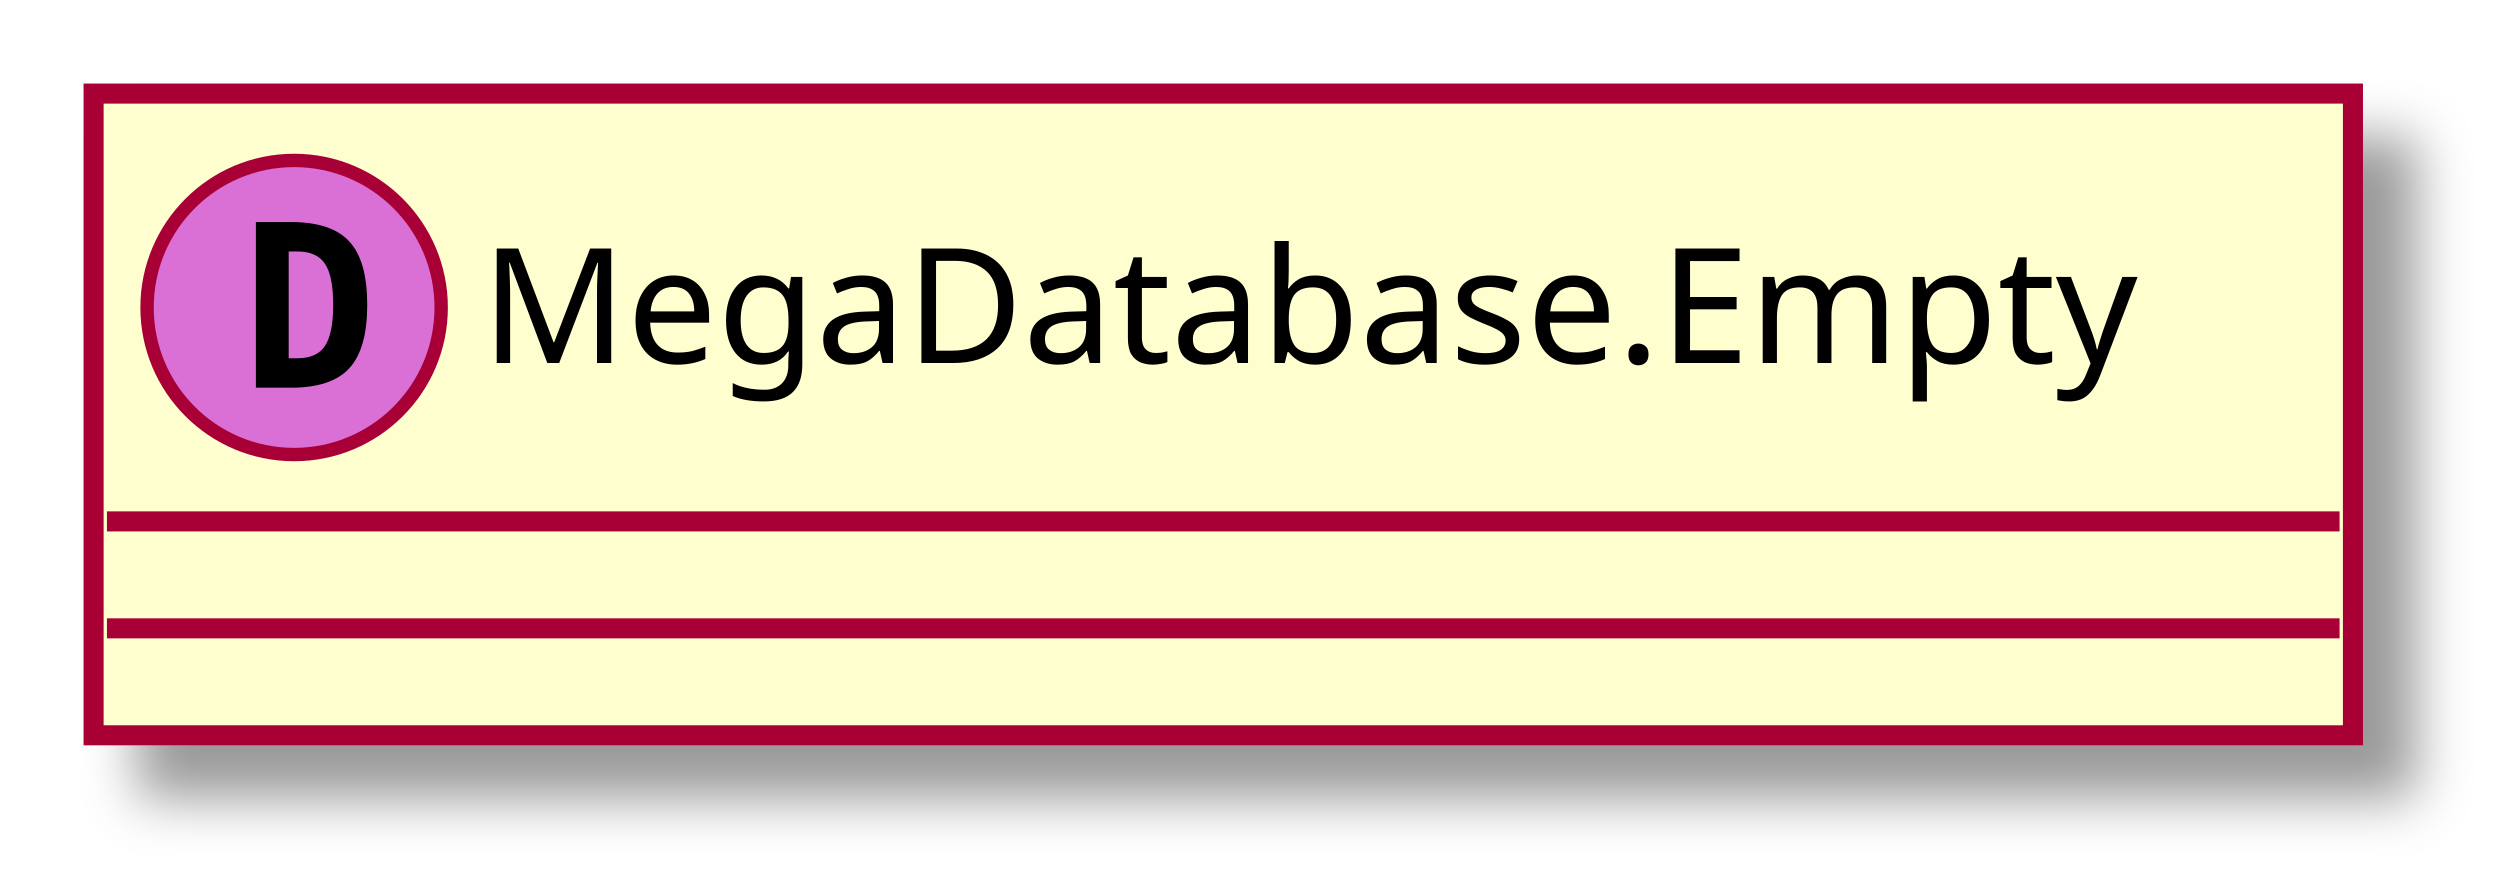
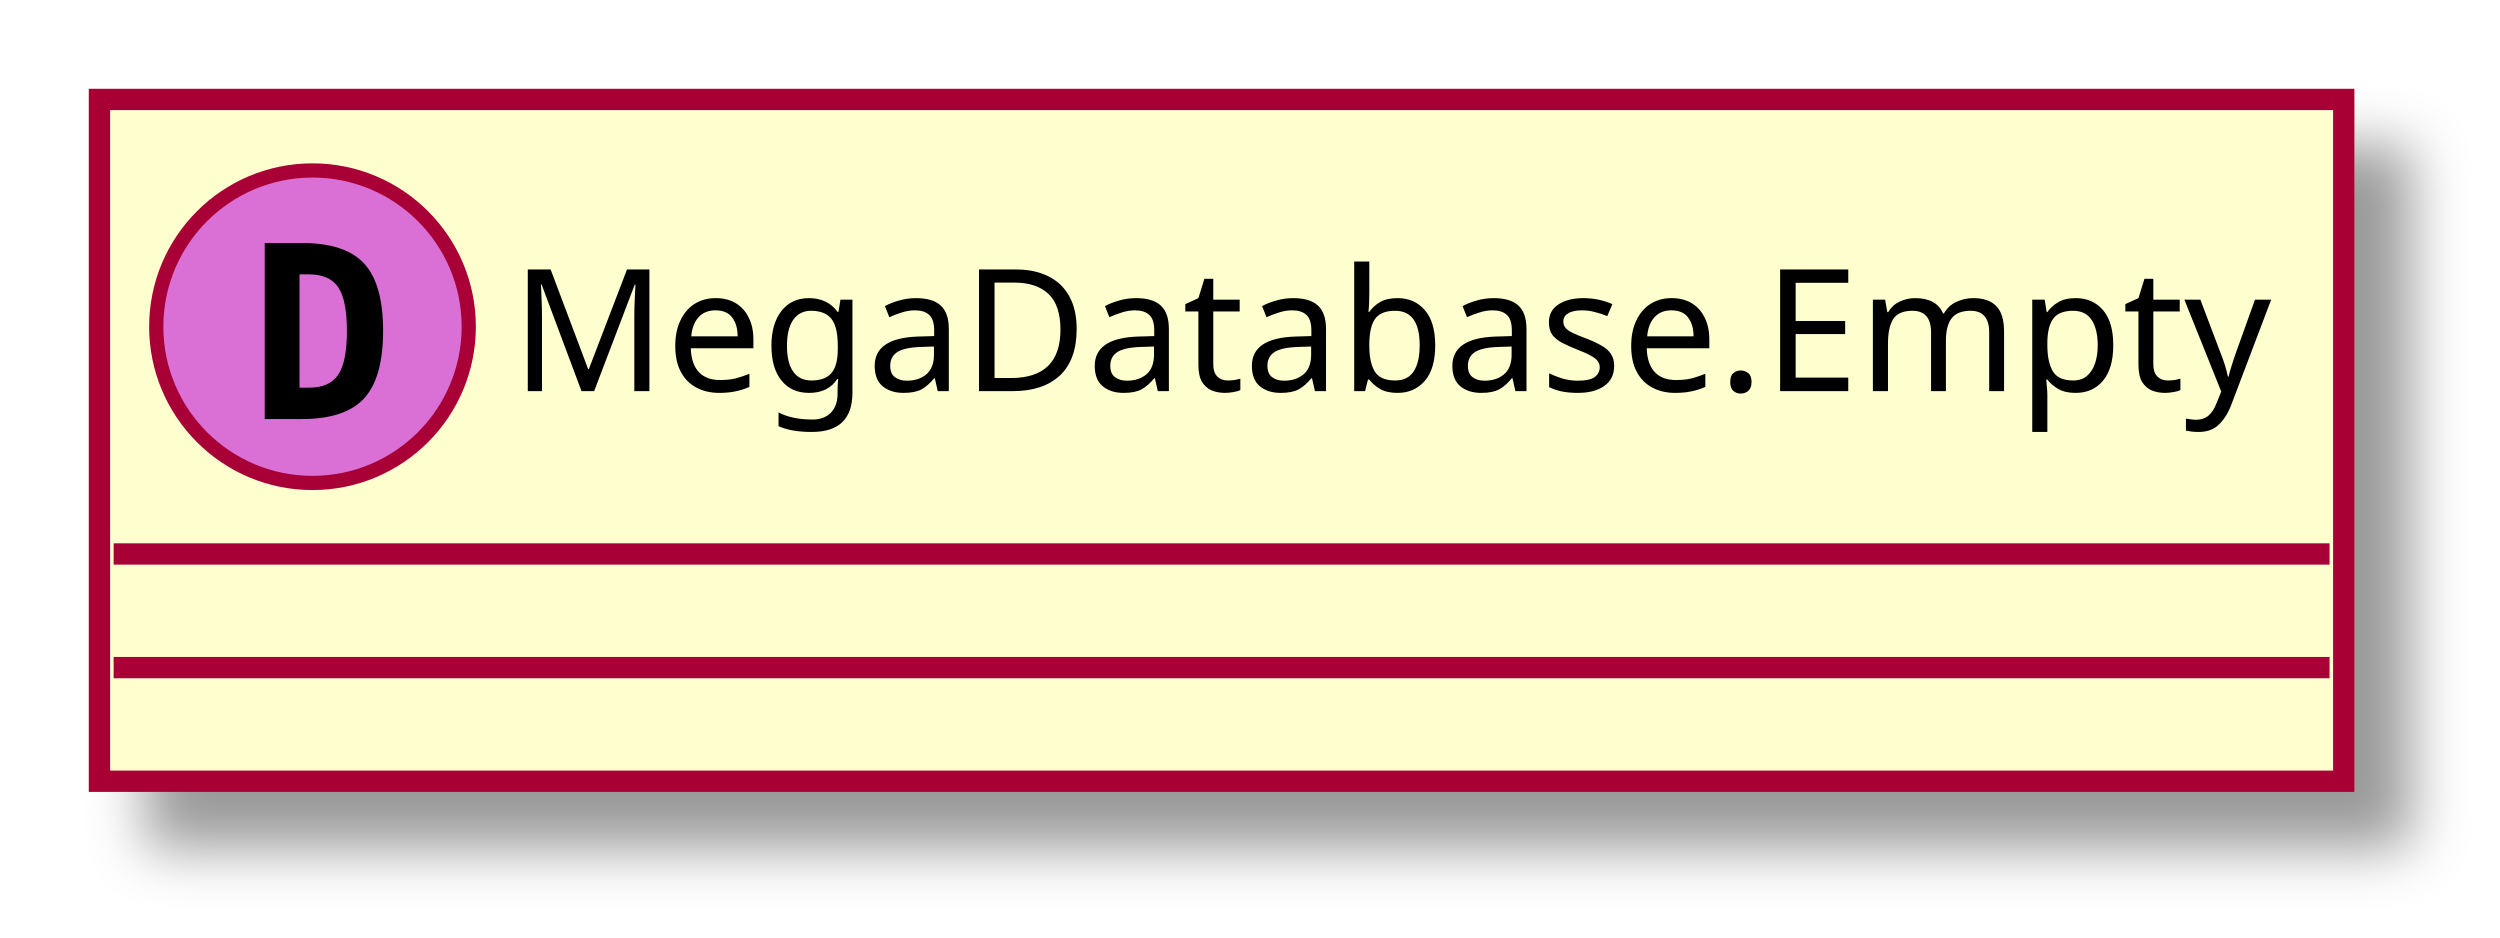
- <svg xmlns="http://www.w3.org/2000/svg" contentScriptType="application/ecmascript" contentStyleType="text/css" height="66px" preserveAspectRatio="none" style="width:187px;height:66px;" version="1.1" viewBox="0 0 187 66" width="187px" zoomAndPan="magnify">
+ <svg xmlns="http://www.w3.org/2000/svg" contentScriptType="application/ecmascript" contentStyleType="text/css" height="66px" preserveAspectRatio="none" style="width:176px;height:66px;" version="1.1" viewBox="0 0 176 66" width="176px" zoomAndPan="magnify">
  <defs>
    <filter height="300%" id="f99dm7gx9ylls" width="300%" x="-1" y="-1">
      <feGaussianBlur result="blurOut" stdDeviation="2.0" />
      <feColorMatrix in="blurOut" result="blurOut2" type="matrix" values="0 0 0 0 0 0 0 0 0 0 0 0 0 0 0 0 0 0 .4 0" />
      <feOffset dx="4.0" dy="4.0" in="blurOut2" result="blurOut3" />
      <feBlend in="SourceGraphic" in2="blurOut3" mode="normal" />
    </filter>
  </defs>
  <g>
-     <rect fill="#FEFECE" filter="url(#f99dm7gx9ylls)" height="48" id="_0" style="stroke: #A80036; stroke-width: 1.5;" width="169" x="7" y="7" />
+     <rect fill="#FEFECE" filter="url(#f99dm7gx9ylls)" height="48" id="_0" style="stroke: #A80036; stroke-width: 1.5;" width="158" x="7" y="7" />
    <ellipse cx="22" cy="23" fill="#DA70D6" rx="11" ry="11" style="stroke: #A80036; stroke-width: 1.0;" />
-     <path d="M21.594,18.812 L21.594,26.797 L22.25,26.797 Q23.688,26.797 24.297,25.891 Q24.922,24.969 24.922,22.797 Q24.922,20.625 24.297,19.719 Q23.688,18.812 22.25,18.812 L21.594,18.812 Z M19.141,16.609 L21.766,16.609 Q24.797,16.609 26.125,18.062 Q27.469,19.5 27.469,22.797 Q27.469,26.094 26.125,27.547 Q24.797,29 21.766,29 L19.141,29 L19.141,16.609 Z " />
-     <text fill="#000000" font-family="sans-serif" font-size="12" lengthAdjust="spacingAndGlyphs" textLength="137" x="36" y="27.154">MegaDatabase.Empty</text>
-     <line style="stroke: #A80036; stroke-width: 1.5;" x1="8" x2="175" y1="39" y2="39" />
-     <line style="stroke: #A80036; stroke-width: 1.5;" x1="8" x2="175" y1="47" y2="47" />
+     <path d="M21.086,19.315 L21.086,27.292 L21.75,27.292 Q23.194,27.292 23.809,26.383 Q24.423,25.474 24.423,23.291 Q24.423,21.125 23.809,20.22 Q23.194,19.315 21.75,19.315 Z M18.637,17.107 L21.26,17.107 Q24.298,17.107 25.635,18.555 Q26.971,20.004 26.971,23.291 Q26.971,26.586 25.635,28.043 Q24.298,29.5 21.26,29.5 L18.637,29.5 Z " />
+     <text fill="#000000" font-family="sans-serif" font-size="12" lengthAdjust="spacingAndGlyphs" textLength="126" x="36" y="27.535">MegaDatabase.Empty</text>
+     <line style="stroke: #A80036; stroke-width: 1.5;" x1="8" x2="164" y1="39" y2="39" />
+     <line style="stroke: #A80036; stroke-width: 1.5;" x1="8" x2="164" y1="47" y2="47" />
  </g>
</svg>
